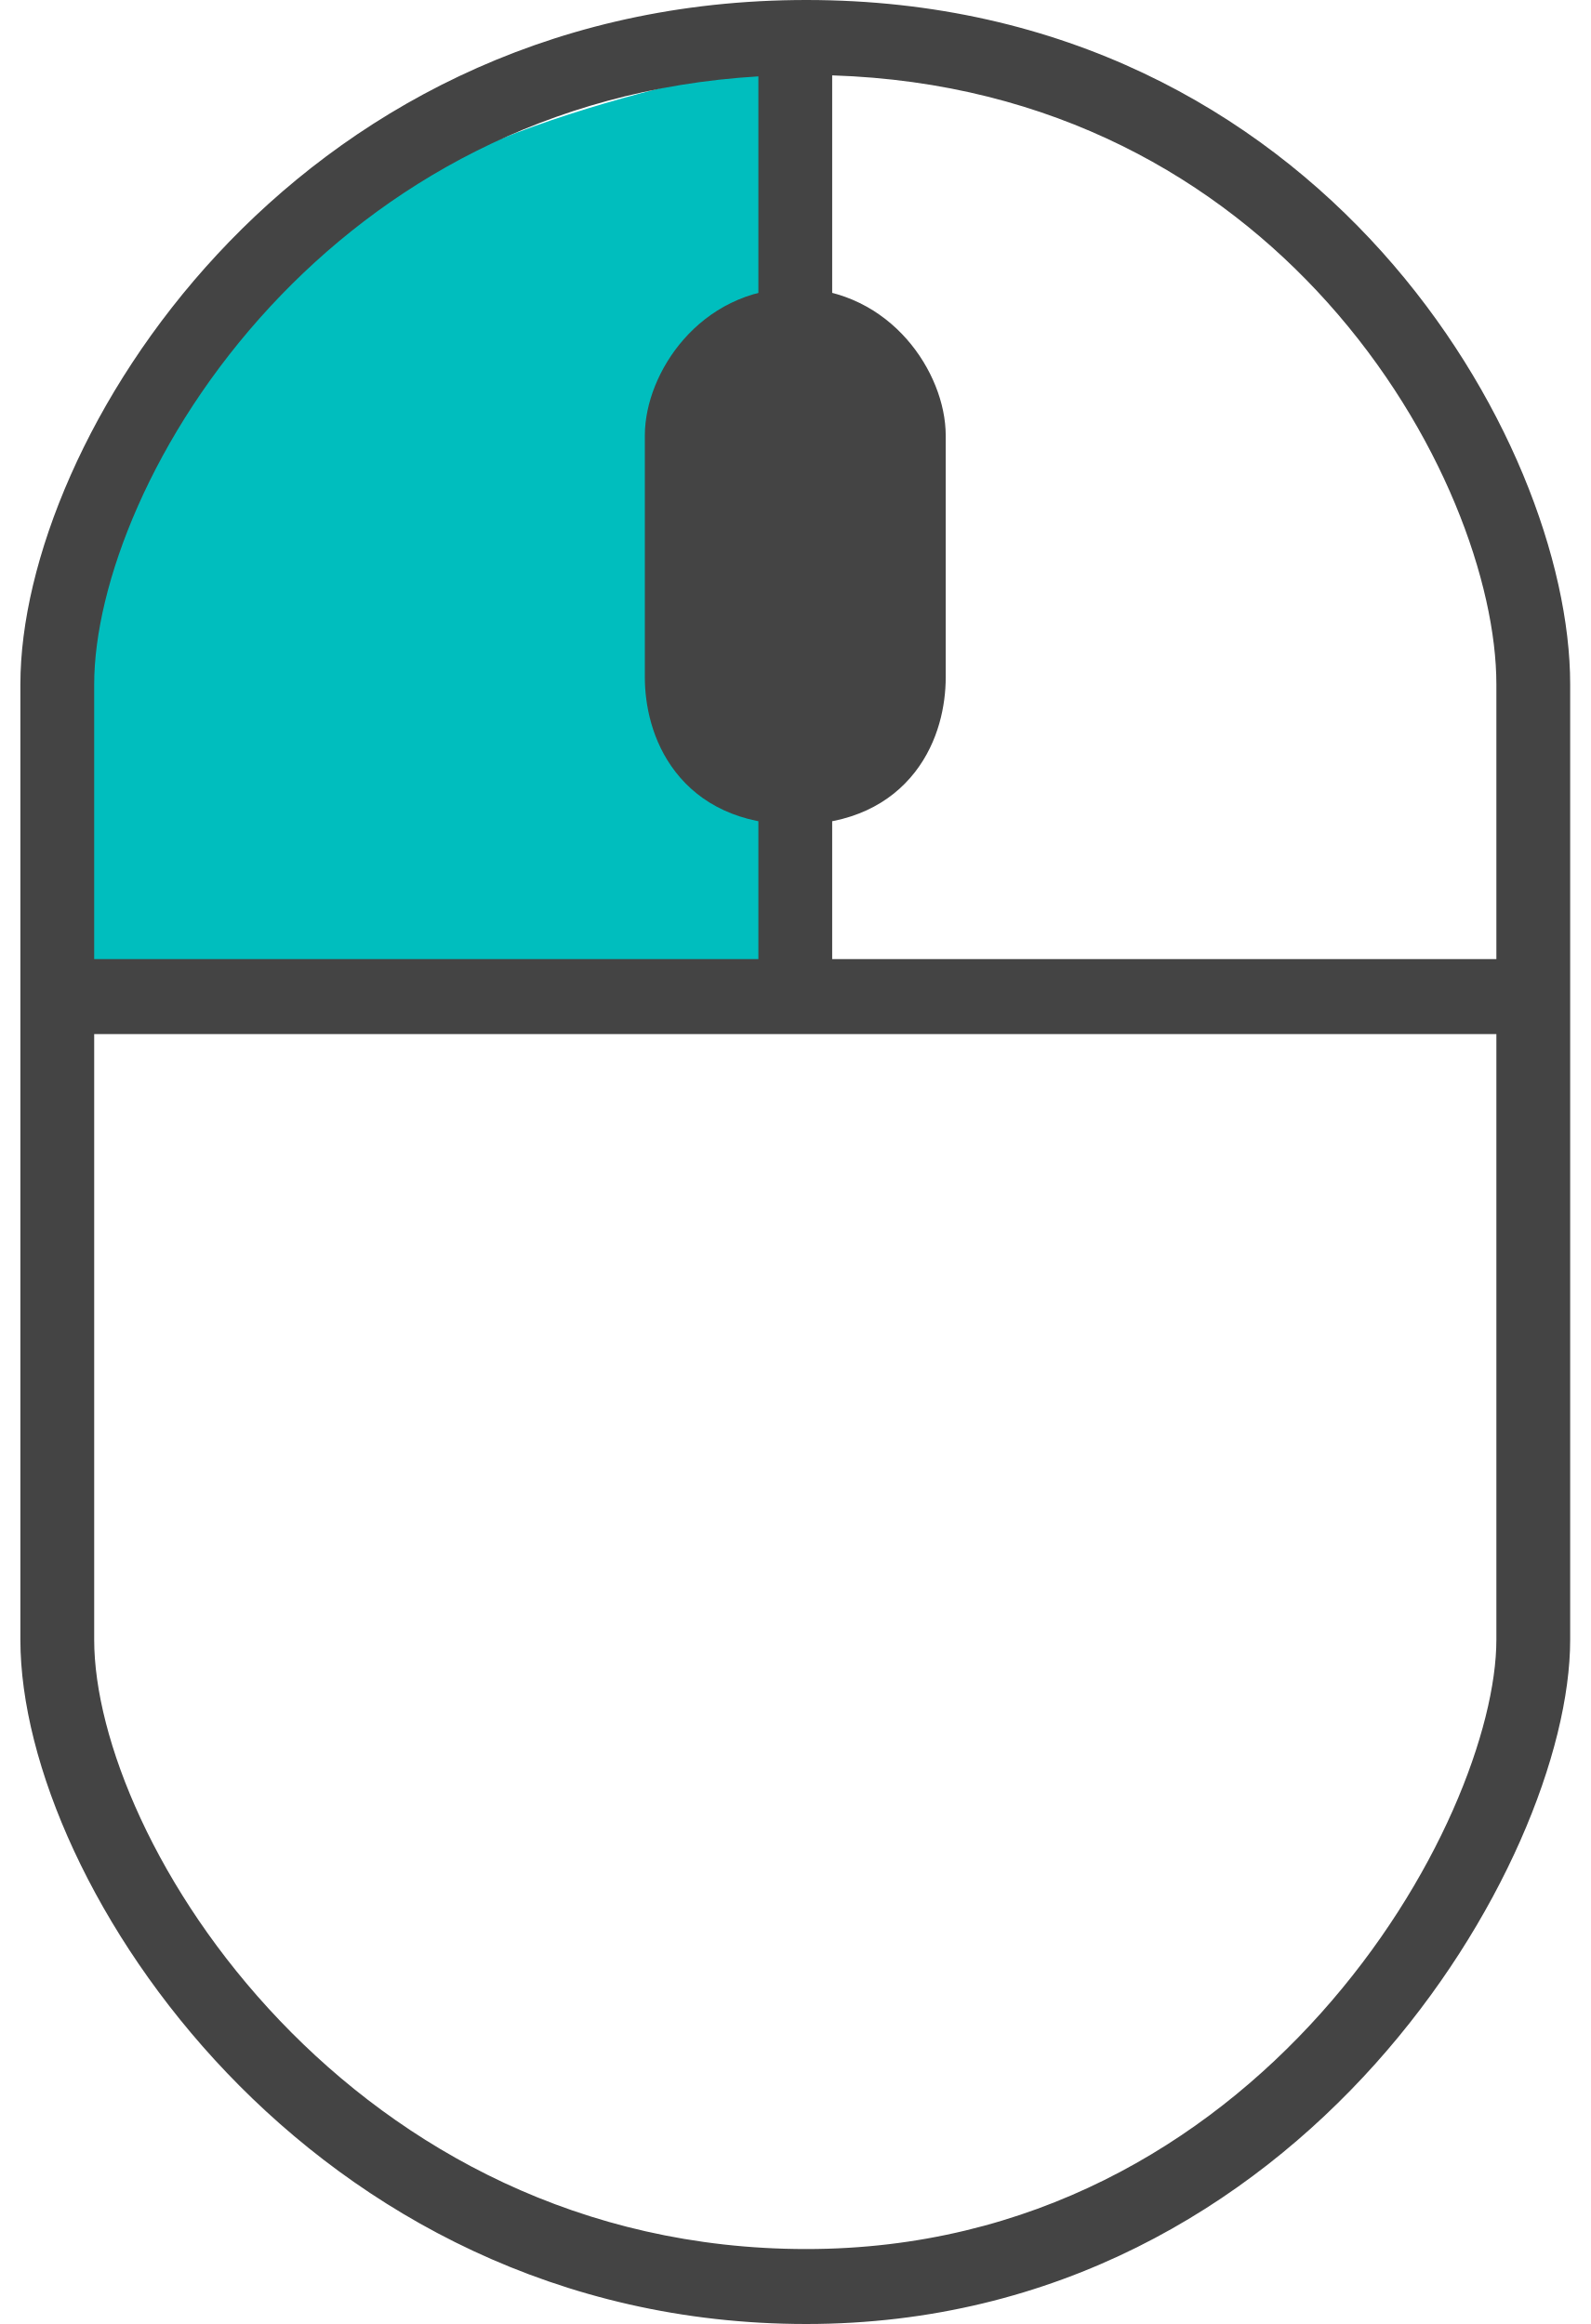
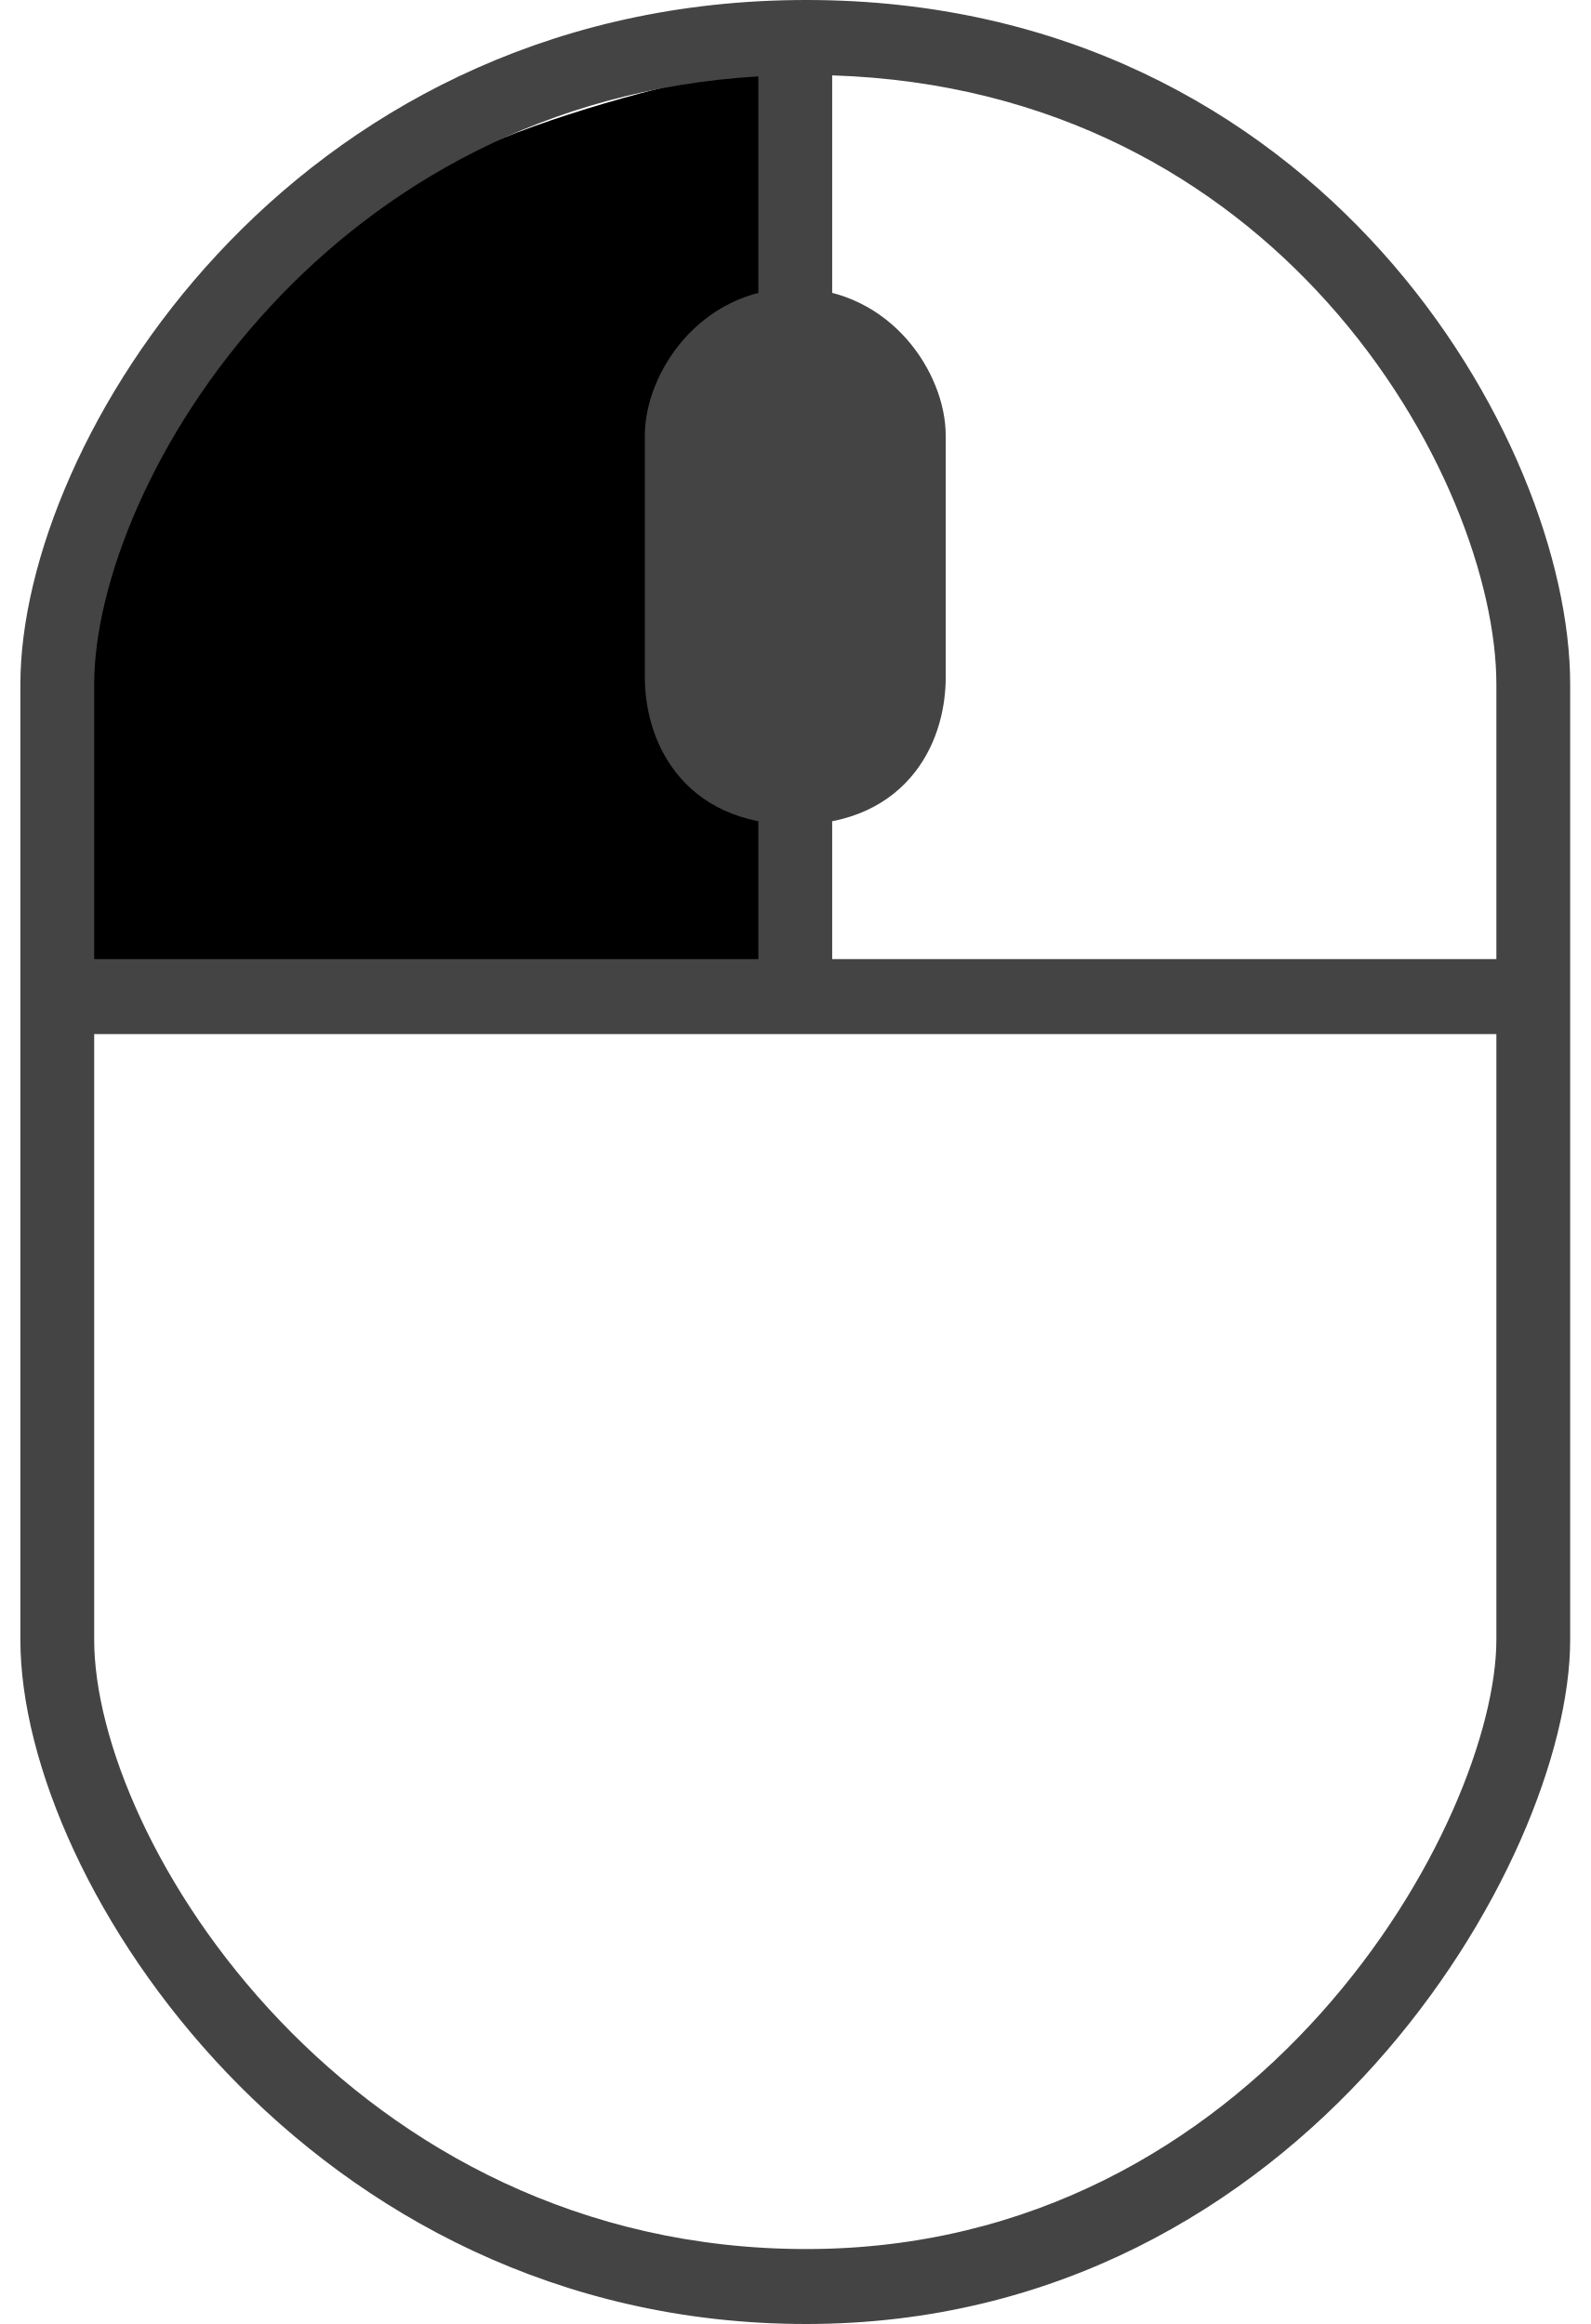
<svg xmlns="http://www.w3.org/2000/svg" width="65" height="95" viewBox="0 0 65 95" fill="none">
-   <path d="M32.501 2.357V41.253H2.342C2.342 11.079 15.102 5.893 32.501 2.357Z" fill="#00BEBE" />
+   <path d="M32.501 2.357V41.253H2.342C2.342 11.079 15.102 5.893 32.501 2.357Z" fill="currentColor" />
  <path fill-rule="evenodd" clip-rule="evenodd" d="M32.481 0.003C32.637 0.001 32.793 0 32.95 0C43.501 0 51.32 4.547 56.481 10.302C61.595 16.003 64.167 22.969 64.167 27.974V67.026C64.167 71.619 61.379 78.58 56.212 84.355C50.99 90.192 43.179 95 32.95 95C22.755 95 14.729 90.451 9.271 84.733C3.867 79.071 0.833 72.098 0.833 67.026V27.974C0.833 22.967 3.622 16.062 8.872 10.405C14.172 4.695 22.088 0.137 32.481 0.003ZM34.008 3.081V39.207H61.151V27.974C61.151 23.861 58.952 17.606 54.252 12.366C49.773 7.372 43.083 3.371 34.008 3.081ZM61.151 42.272H3.849V67.026C3.849 71.072 6.397 77.32 11.436 82.599C16.422 87.823 23.7 91.936 32.95 91.936C42.167 91.936 49.211 87.625 53.981 82.293C58.808 76.898 61.151 70.639 61.151 67.026V42.272ZM3.849 39.207H30.992V3.122C22.269 3.642 15.616 7.607 11.066 12.508C6.205 17.745 3.849 23.932 3.849 27.974V39.207Z" fill="#444444" />
  <path d="M27.861 27.688V17.81C27.861 16.014 29.531 13.32 32.502 13.32C35.474 13.32 37.141 16.014 37.141 17.81V27.688C37.141 29.484 36.215 32.178 32.502 32.178C28.79 32.178 27.863 29.484 27.861 27.688Z" fill="#444444" />
  <path fill-rule="evenodd" clip-rule="evenodd" d="M27.942 13.87C28.975 12.693 30.528 11.786 32.501 11.786C34.475 11.786 36.027 12.693 37.06 13.87C38.061 15.01 38.648 16.485 38.648 17.809V27.687C38.648 28.813 38.364 30.306 37.398 31.553C36.381 32.866 34.76 33.709 32.501 33.709C30.243 33.709 28.621 32.866 27.605 31.553C26.639 30.307 26.354 28.814 26.352 27.689L26.352 17.809C26.352 16.485 26.94 15.01 27.942 13.87ZM30.192 15.91C29.615 16.567 29.368 17.336 29.368 17.809V27.686C29.369 28.357 29.548 29.108 29.974 29.658C30.349 30.141 31.047 30.645 32.501 30.645C33.955 30.645 34.653 30.141 35.028 29.658C35.453 29.108 35.632 28.357 35.632 27.687V17.809C35.632 17.336 35.386 16.566 34.81 15.91C34.266 15.291 33.499 14.851 32.501 14.851C31.503 14.851 30.735 15.291 30.192 15.91Z" fill="#444444" />
</svg>
